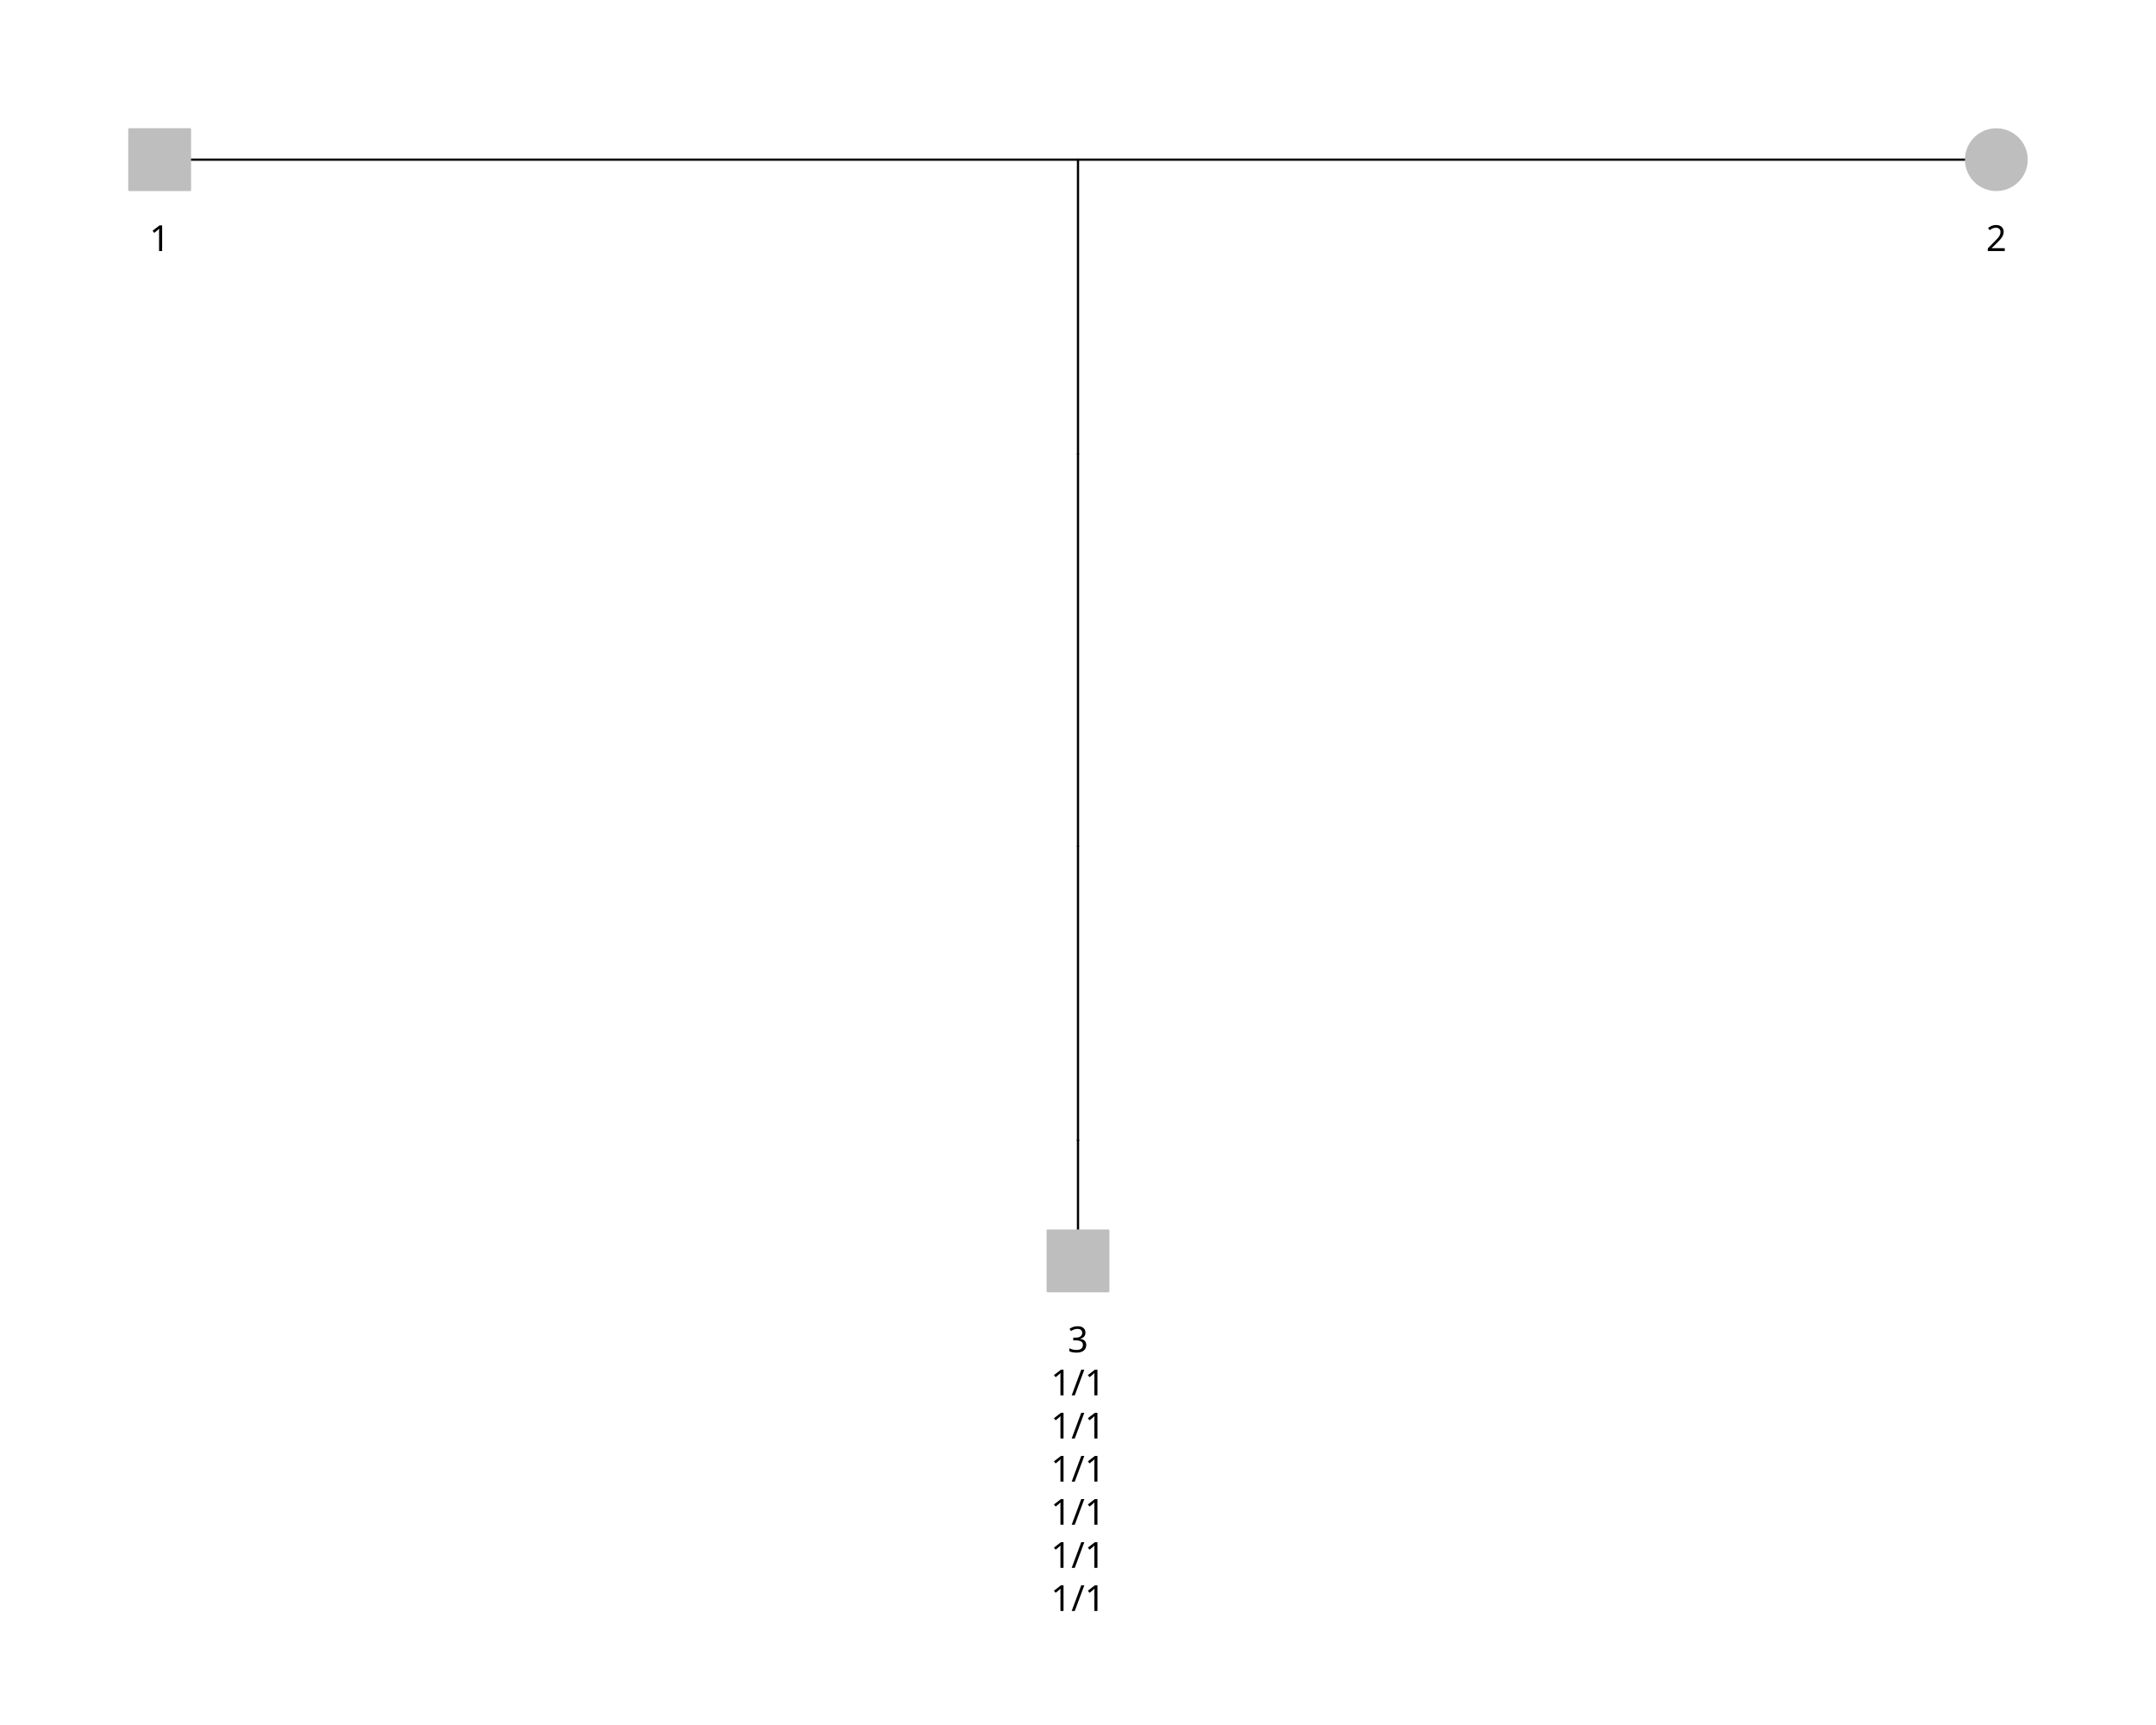
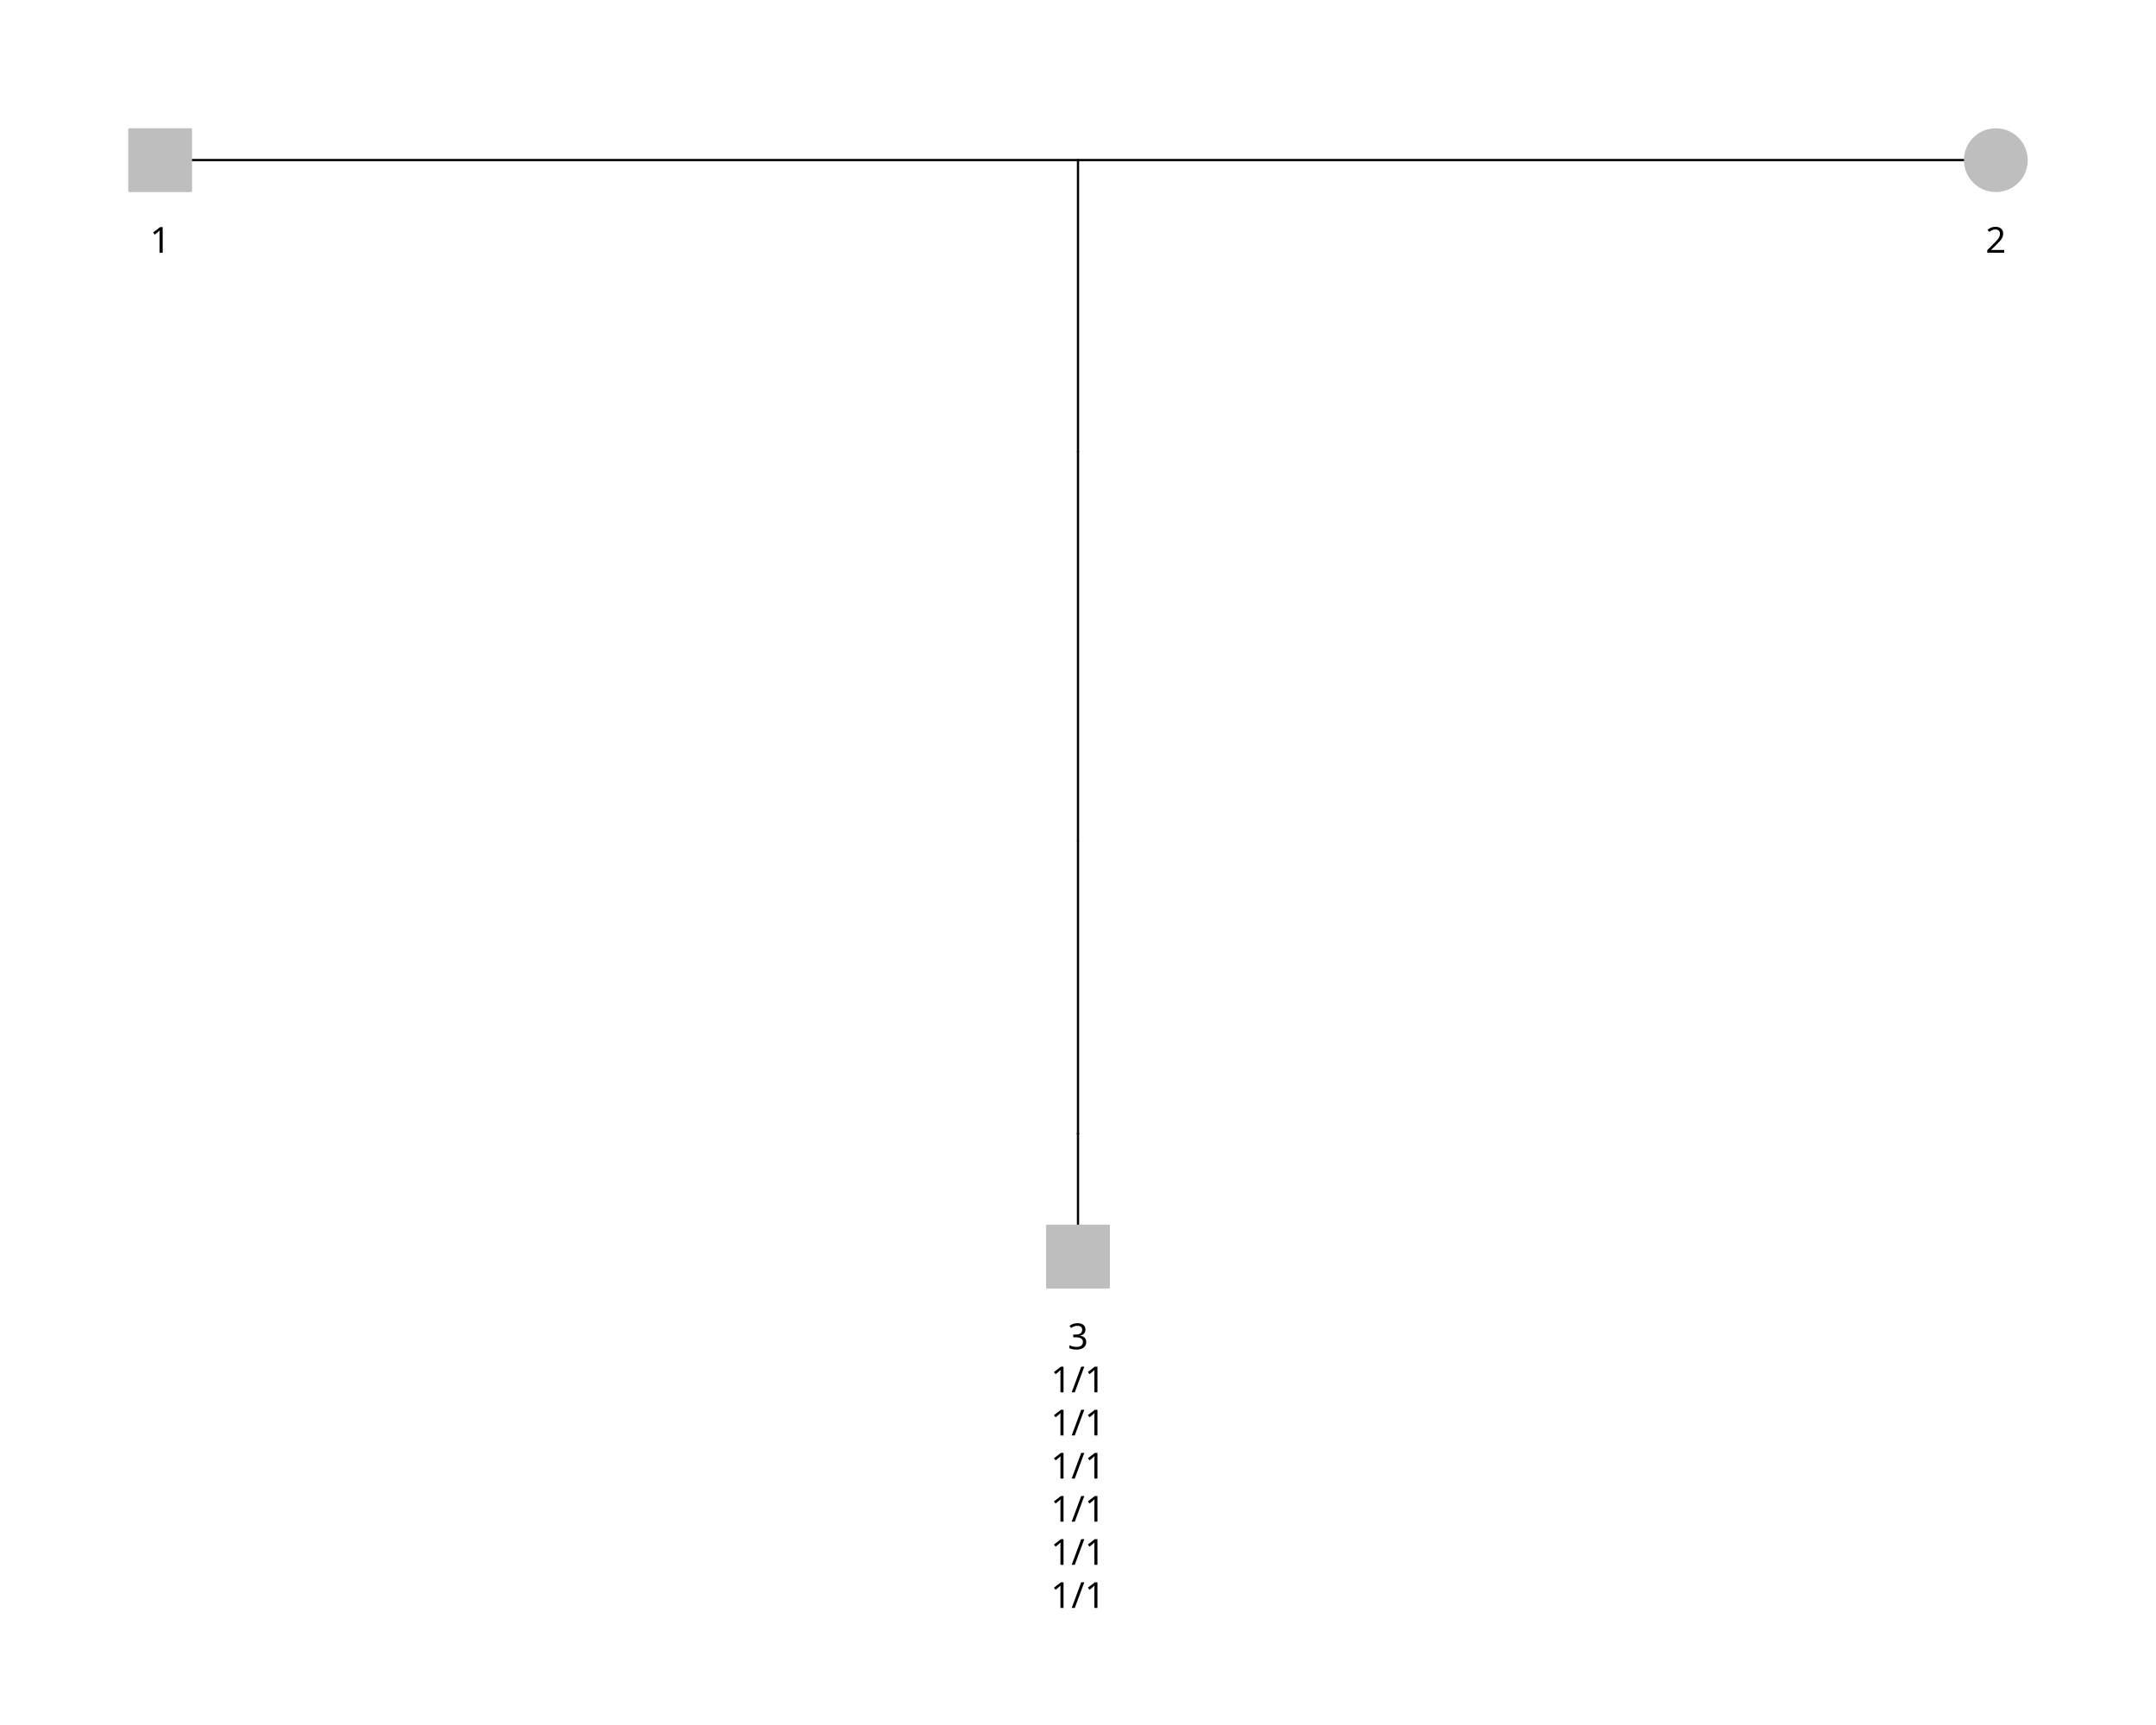
<svg xmlns="http://www.w3.org/2000/svg" class="svglite" data-engine-version="2.0" width="720.00pt" height="576.00pt" viewBox="0 0 720.00 576.00">
  <defs>
    <style type="text/css">
    .svglite line, .svglite polyline, .svglite polygon, .svglite path, .svglite rect, .svglite circle {
      fill: none;
      stroke: #000000;
      stroke-linecap: round;
      stroke-linejoin: round;
      stroke-miterlimit: 10.00;
    }
  </style>
  </defs>
  <rect width="100%" height="100%" style="stroke: none; fill: #FFFFFF;" />
  <defs>
    <clipPath id="cpMC4wMHw3MjAuMDB8MC4wMHw1NzYuMDA=">
      <rect x="0.00" y="0.00" width="720.00" height="576.00" />
    </clipPath>
  </defs>
  <g clip-path="url(#cpMC4wMHw3MjAuMDB8MC4wMHw1NzYuMDA=)">
</g>
  <defs>
    <clipPath id="cpMTQuNDB8NzA1LjYwfDE0LjQwfDU2MS42MA==">
      <rect x="14.40" y="14.40" width="691.20" height="547.20" />
    </clipPath>
  </defs>
  <g clip-path="url(#cpMTQuNDB8NzA1LjYwfDE0LjQwfDU2MS42MA==)">
-     <line x1="63.44" y1="53.31" x2="656.56" y2="53.31" style="stroke-width: 0.75;" />
-     <line x1="360.00" y1="410.91" x2="360.00" y2="380.76" style="stroke-width: 0.75;" />
-     <line x1="360.00" y1="380.76" x2="360.00" y2="380.76" style="stroke-width: 0.75;" />
-     <line x1="360.00" y1="380.76" x2="360.00" y2="282.53" style="stroke-width: 0.75;" />
-     <line x1="360.00" y1="282.53" x2="360.00" y2="151.55" style="stroke-width: 0.75;" />
-     <line x1="360.00" y1="151.55" x2="360.00" y2="53.31" style="stroke-width: 0.75;" />
-     <polygon points="43.20,43.20 43.20,63.42 63.44,63.42 63.44,43.20 " style="stroke-width: 0.75; stroke: #BEBEBE; fill: #BEBEBE;" />
-     <polygon points="349.88,410.91 349.88,431.14 370.12,431.14 370.12,410.91 " style="stroke-width: 0.75; stroke: #BEBEBE; fill: #BEBEBE;" />
-     <polygon points="676.80,53.31 676.72,54.61 676.47,55.88 676.06,57.11 675.50,58.27 674.79,59.36 673.95,60.35 672.99,61.22 671.93,61.96 670.78,62.56 669.56,63.01 668.29,63.29 667.00,63.42 665.71,63.38 664.43,63.17 663.18,62.80 662.00,62.28 660.89,61.61 659.88,60.80 658.97,59.87 658.20,58.83 657.56,57.70 657.07,56.50 656.75,55.25 656.58,53.96 656.58,52.66 656.75,51.38 657.07,50.13 657.56,48.92 658.20,47.80 658.97,46.76 659.88,45.83 660.89,45.02 662.00,44.35 663.18,43.82 664.43,43.45 665.71,43.25 667.00,43.21 668.29,43.33 669.56,43.62 670.78,44.07 671.93,44.66 672.99,45.41 673.95,46.28 674.79,47.26 675.50,48.35 676.06,49.52 676.47,50.75 676.72,52.02 676.80,53.31 " style="stroke-width: 0.75; stroke: #BEBEBE; fill: #BEBEBE;" />
-     <text x="53.32" y="83.82" text-anchor="middle" style="font-size: 12.00px; font-family: sans;" textLength="6.67px" lengthAdjust="spacingAndGlyphs">1</text>
-     <text x="360.00" y="451.53" text-anchor="middle" style="font-size: 12.00px; font-family: sans;" textLength="6.67px" lengthAdjust="spacingAndGlyphs">3</text>
-     <text x="360.00" y="465.93" text-anchor="middle" style="font-size: 12.00px; font-family: sans;" textLength="16.68px" lengthAdjust="spacingAndGlyphs">1/1</text>
-     <text x="360.00" y="480.33" text-anchor="middle" style="font-size: 12.00px; font-family: sans;" textLength="16.68px" lengthAdjust="spacingAndGlyphs">1/1</text>
-     <text x="360.00" y="494.73" text-anchor="middle" style="font-size: 12.00px; font-family: sans;" textLength="16.68px" lengthAdjust="spacingAndGlyphs">1/1</text>
-     <text x="360.00" y="509.13" text-anchor="middle" style="font-size: 12.00px; font-family: sans;" textLength="16.68px" lengthAdjust="spacingAndGlyphs">1/1</text>
-     <text x="360.00" y="523.53" text-anchor="middle" style="font-size: 12.00px; font-family: sans;" textLength="16.68px" lengthAdjust="spacingAndGlyphs">1/1</text>
-     <text x="360.00" y="537.93" text-anchor="middle" style="font-size: 12.00px; font-family: sans;" textLength="16.68px" lengthAdjust="spacingAndGlyphs">1/1</text>
-     <text x="666.68" y="83.82" text-anchor="middle" style="font-size: 12.00px; font-family: sans;" textLength="6.67px" lengthAdjust="spacingAndGlyphs">2</text>
+     <line x1="63.77" y1="53.45" x2="656.21" y2="53.45" style="stroke-width: 0.75;" />
+     <line x1="360.00" y1="409.30" x2="360.00" y2="378.55" style="stroke-width: 0.75;" />
+     <line x1="360.00" y1="378.55" x2="360.00" y2="378.55" style="stroke-width: 0.75;" />
+     <line x1="360.00" y1="378.55" x2="360.00" y2="280.80" style="stroke-width: 0.75;" />
+     <line x1="360.00" y1="280.80" x2="360.00" y2="150.83" style="stroke-width: 0.75;" />
+     <line x1="360.00" y1="150.83" x2="360.00" y2="53.45" style="stroke-width: 0.75;" />
+     <polygon points="43.20,43.20 43.20,63.77 63.77,63.77 63.77,43.20 " style="stroke-width: 0.75; stroke: #BEBEBE; fill: #BEBEBE;" />
+     <polygon points="349.71,409.30 349.71,429.87 370.29,429.87 370.29,409.30 " style="stroke-width: 0.75; stroke: #BEBEBE; fill: #BEBEBE;" />
+     <polygon points="676.80,53.48 676.72,54.80 676.46,56.09 676.05,57.34 675.48,58.53 674.76,59.63 673.90,60.64 672.93,61.52 671.85,62.28 670.68,62.89 669.44,63.34 668.16,63.64 666.84,63.76 665.53,63.72 664.22,63.51 662.96,63.13 661.76,62.60 660.63,61.92 659.60,61.10 658.68,60.15 657.89,59.09 657.25,57.95 656.75,56.72 656.42,55.45 656.25,54.14 656.25,52.82 656.42,51.52 656.75,50.24 657.25,49.02 657.89,47.87 658.68,46.82 659.60,45.87 660.63,45.05 661.76,44.37 662.96,43.83 664.22,43.46 665.53,43.25 666.84,43.21 668.16,43.33 669.44,43.63 670.68,44.08 671.85,44.69 672.93,45.44 673.90,46.33 674.76,47.33 675.48,48.44 676.05,49.62 676.46,50.88 676.72,52.17 676.80,53.48 " style="stroke-width: 0.75; stroke: #BEBEBE; fill: #BEBEBE;" />
+     <text x="53.49" y="84.41" text-anchor="middle" style="font-size: 12.00px; font-family: sans;" textLength="6.67px" lengthAdjust="spacingAndGlyphs">1</text>
+     <text x="360.00" y="450.51" text-anchor="middle" style="font-size: 12.00px; font-family: sans;" textLength="6.67px" lengthAdjust="spacingAndGlyphs">3</text>
+     <text x="360.00" y="464.91" text-anchor="middle" style="font-size: 12.00px; font-family: sans;" textLength="16.68px" lengthAdjust="spacingAndGlyphs">1/1</text>
+     <text x="360.00" y="479.31" text-anchor="middle" style="font-size: 12.00px; font-family: sans;" textLength="16.68px" lengthAdjust="spacingAndGlyphs">1/1</text>
+     <text x="360.00" y="493.71" text-anchor="middle" style="font-size: 12.00px; font-family: sans;" textLength="16.68px" lengthAdjust="spacingAndGlyphs">1/1</text>
+     <text x="360.00" y="508.11" text-anchor="middle" style="font-size: 12.00px; font-family: sans;" textLength="16.68px" lengthAdjust="spacingAndGlyphs">1/1</text>
+     <text x="360.00" y="522.51" text-anchor="middle" style="font-size: 12.00px; font-family: sans;" textLength="16.68px" lengthAdjust="spacingAndGlyphs">1/1</text>
+     <text x="360.00" y="536.91" text-anchor="middle" style="font-size: 12.00px; font-family: sans;" textLength="16.68px" lengthAdjust="spacingAndGlyphs">1/1</text>
+     <text x="666.51" y="84.41" text-anchor="middle" style="font-size: 12.00px; font-family: sans;" textLength="6.67px" lengthAdjust="spacingAndGlyphs">2</text>
  </g>
</svg>
